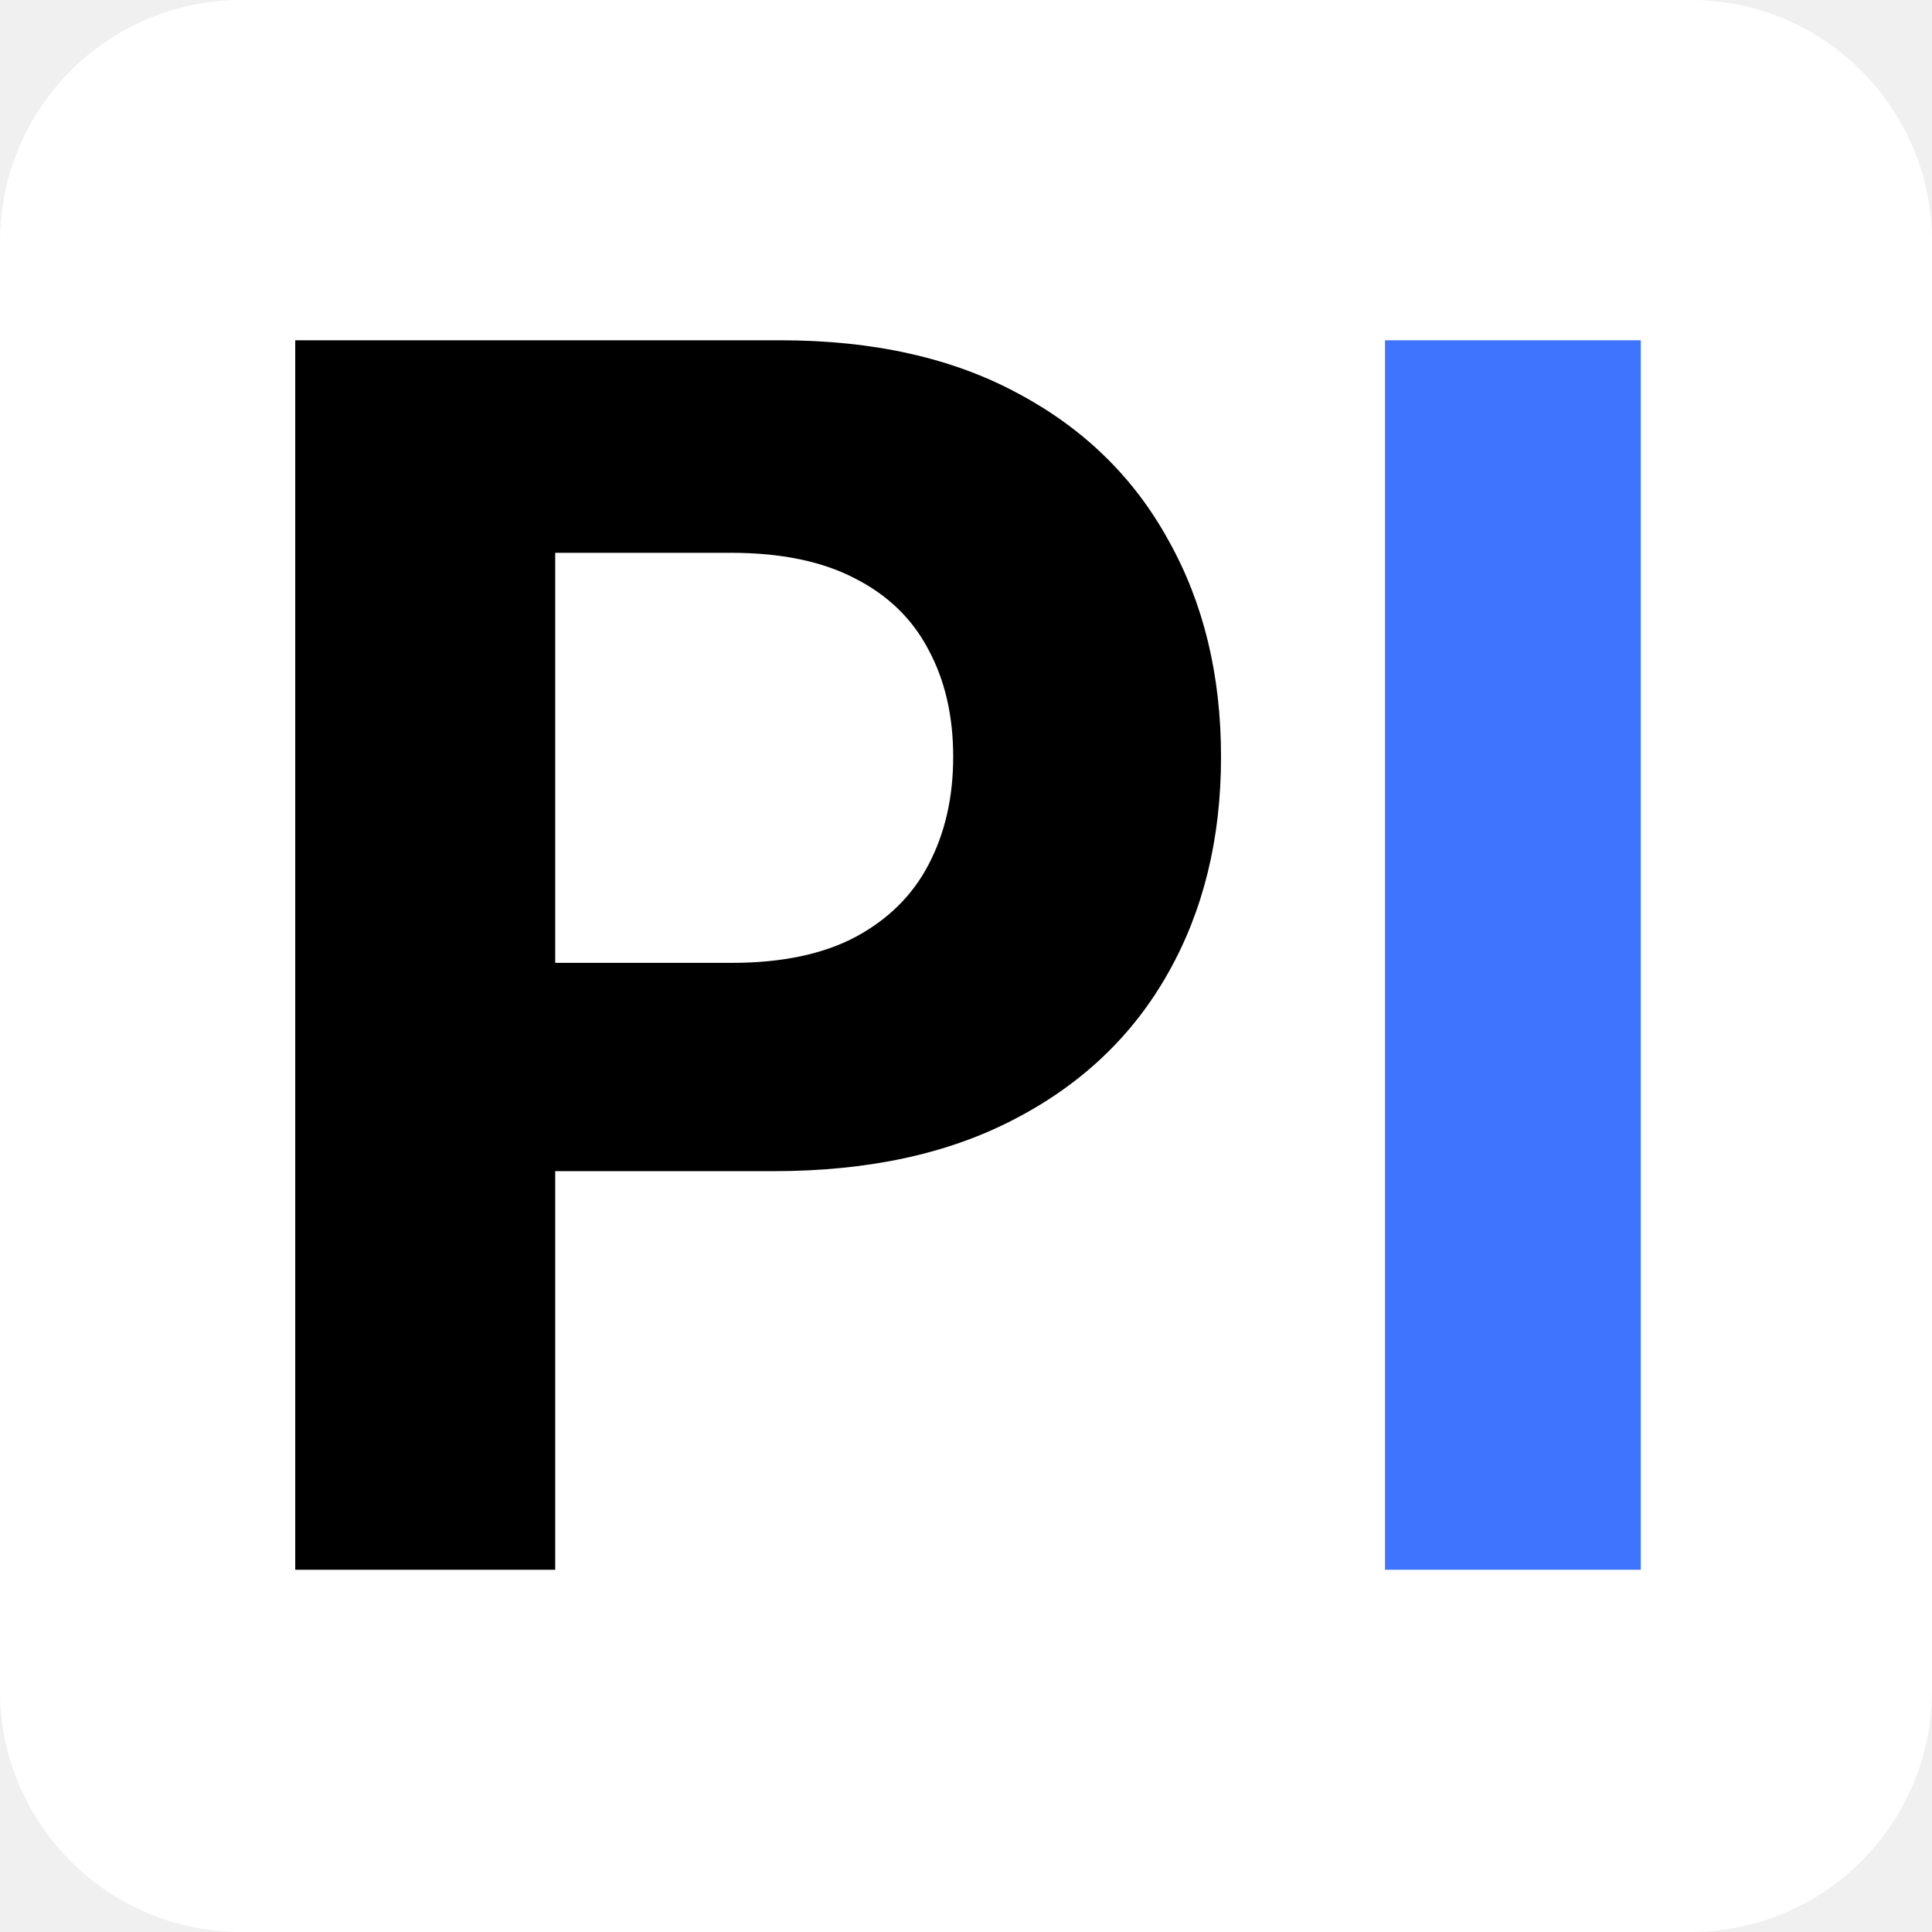
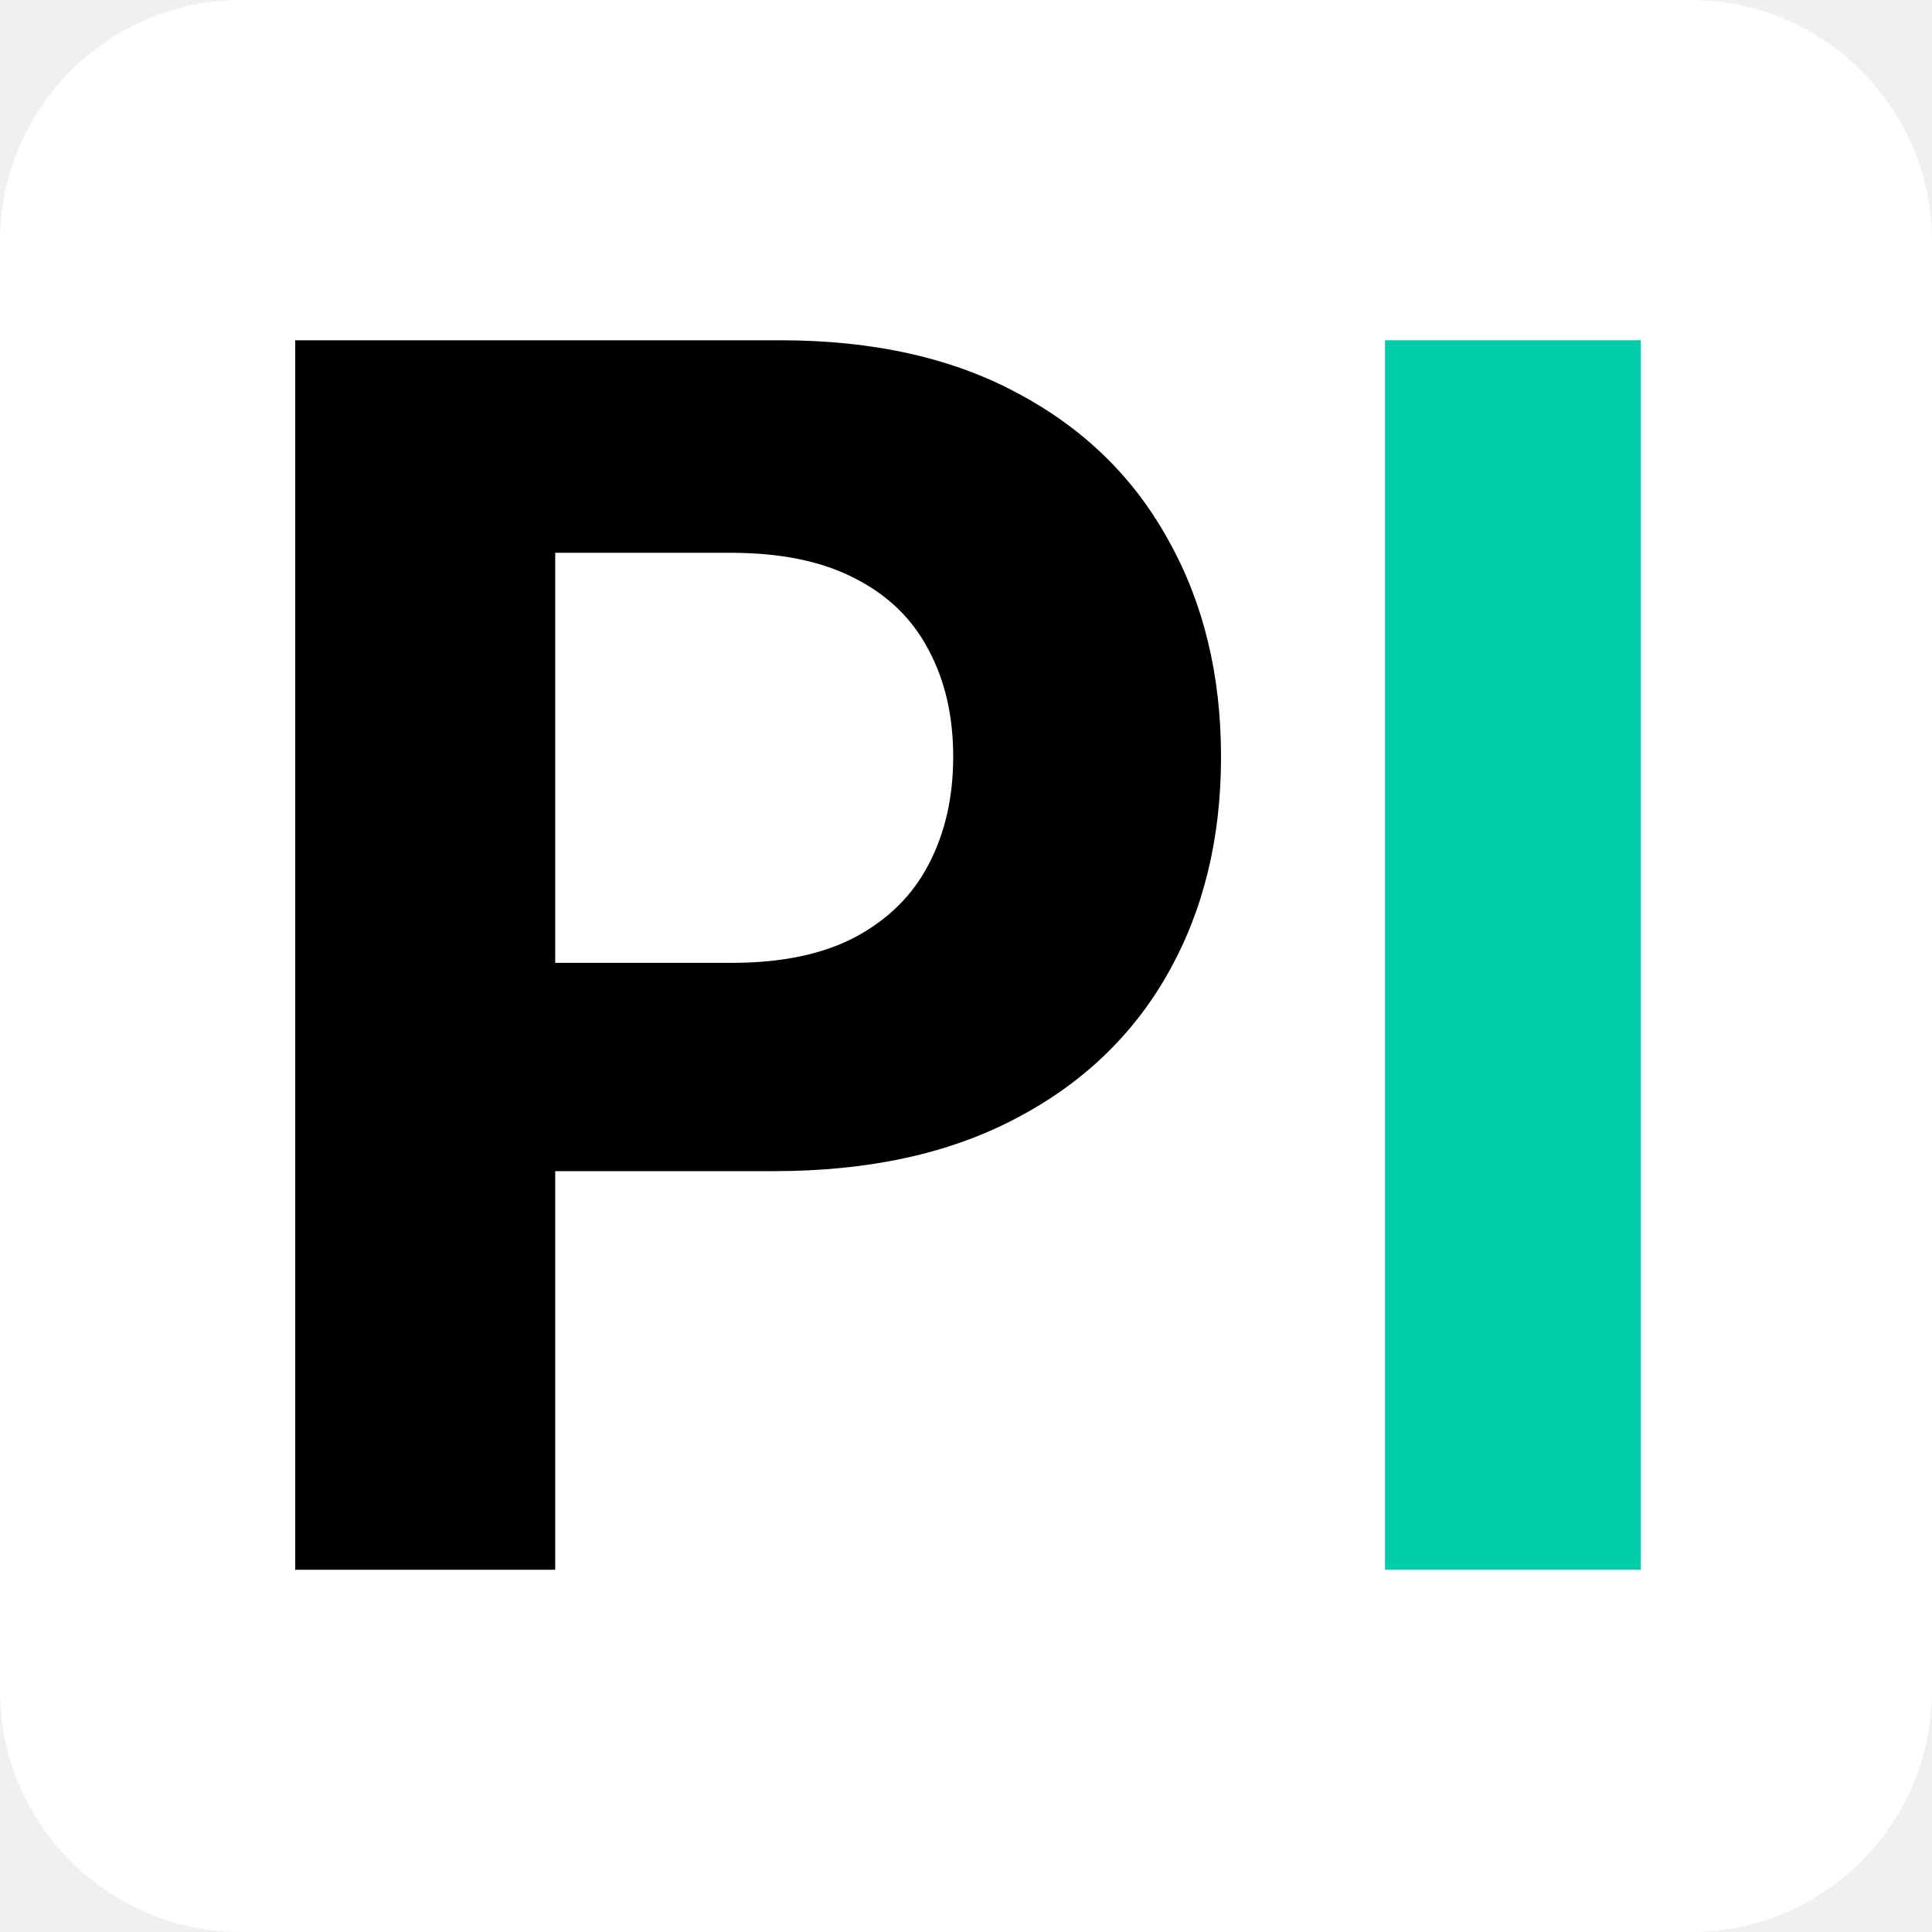
<svg xmlns="http://www.w3.org/2000/svg" width="16" height="16" viewBox="0 0 16 16" fill="none">
  <rect width="16" height="16" rx="2" fill="white" />
  <path d="M2.445 13V2.818H6.463C7.235 2.818 7.893 2.966 8.436 3.261C8.98 3.552 9.394 3.958 9.679 4.479C9.968 4.996 10.112 5.592 10.112 6.268C10.112 6.945 9.966 7.541 9.674 8.058C9.383 8.575 8.96 8.978 8.406 9.266C7.856 9.555 7.19 9.699 6.408 9.699H3.847V7.974H6.06C6.474 7.974 6.816 7.902 7.084 7.76C7.356 7.614 7.558 7.414 7.691 7.158C7.826 6.9 7.894 6.603 7.894 6.268C7.894 5.93 7.826 5.635 7.691 5.384C7.558 5.128 7.356 4.931 7.084 4.792C6.812 4.649 6.468 4.578 6.05 4.578H4.598V13H2.445Z" fill="black" />
-   <path d="M13.588 2.818V13H11.47V2.818H13.588Z" fill="#3E74FF" />
+   <path d="M13.588 2.818V13H11.47V2.818H13.588Z" fill="#01CDAA" />
</svg>
